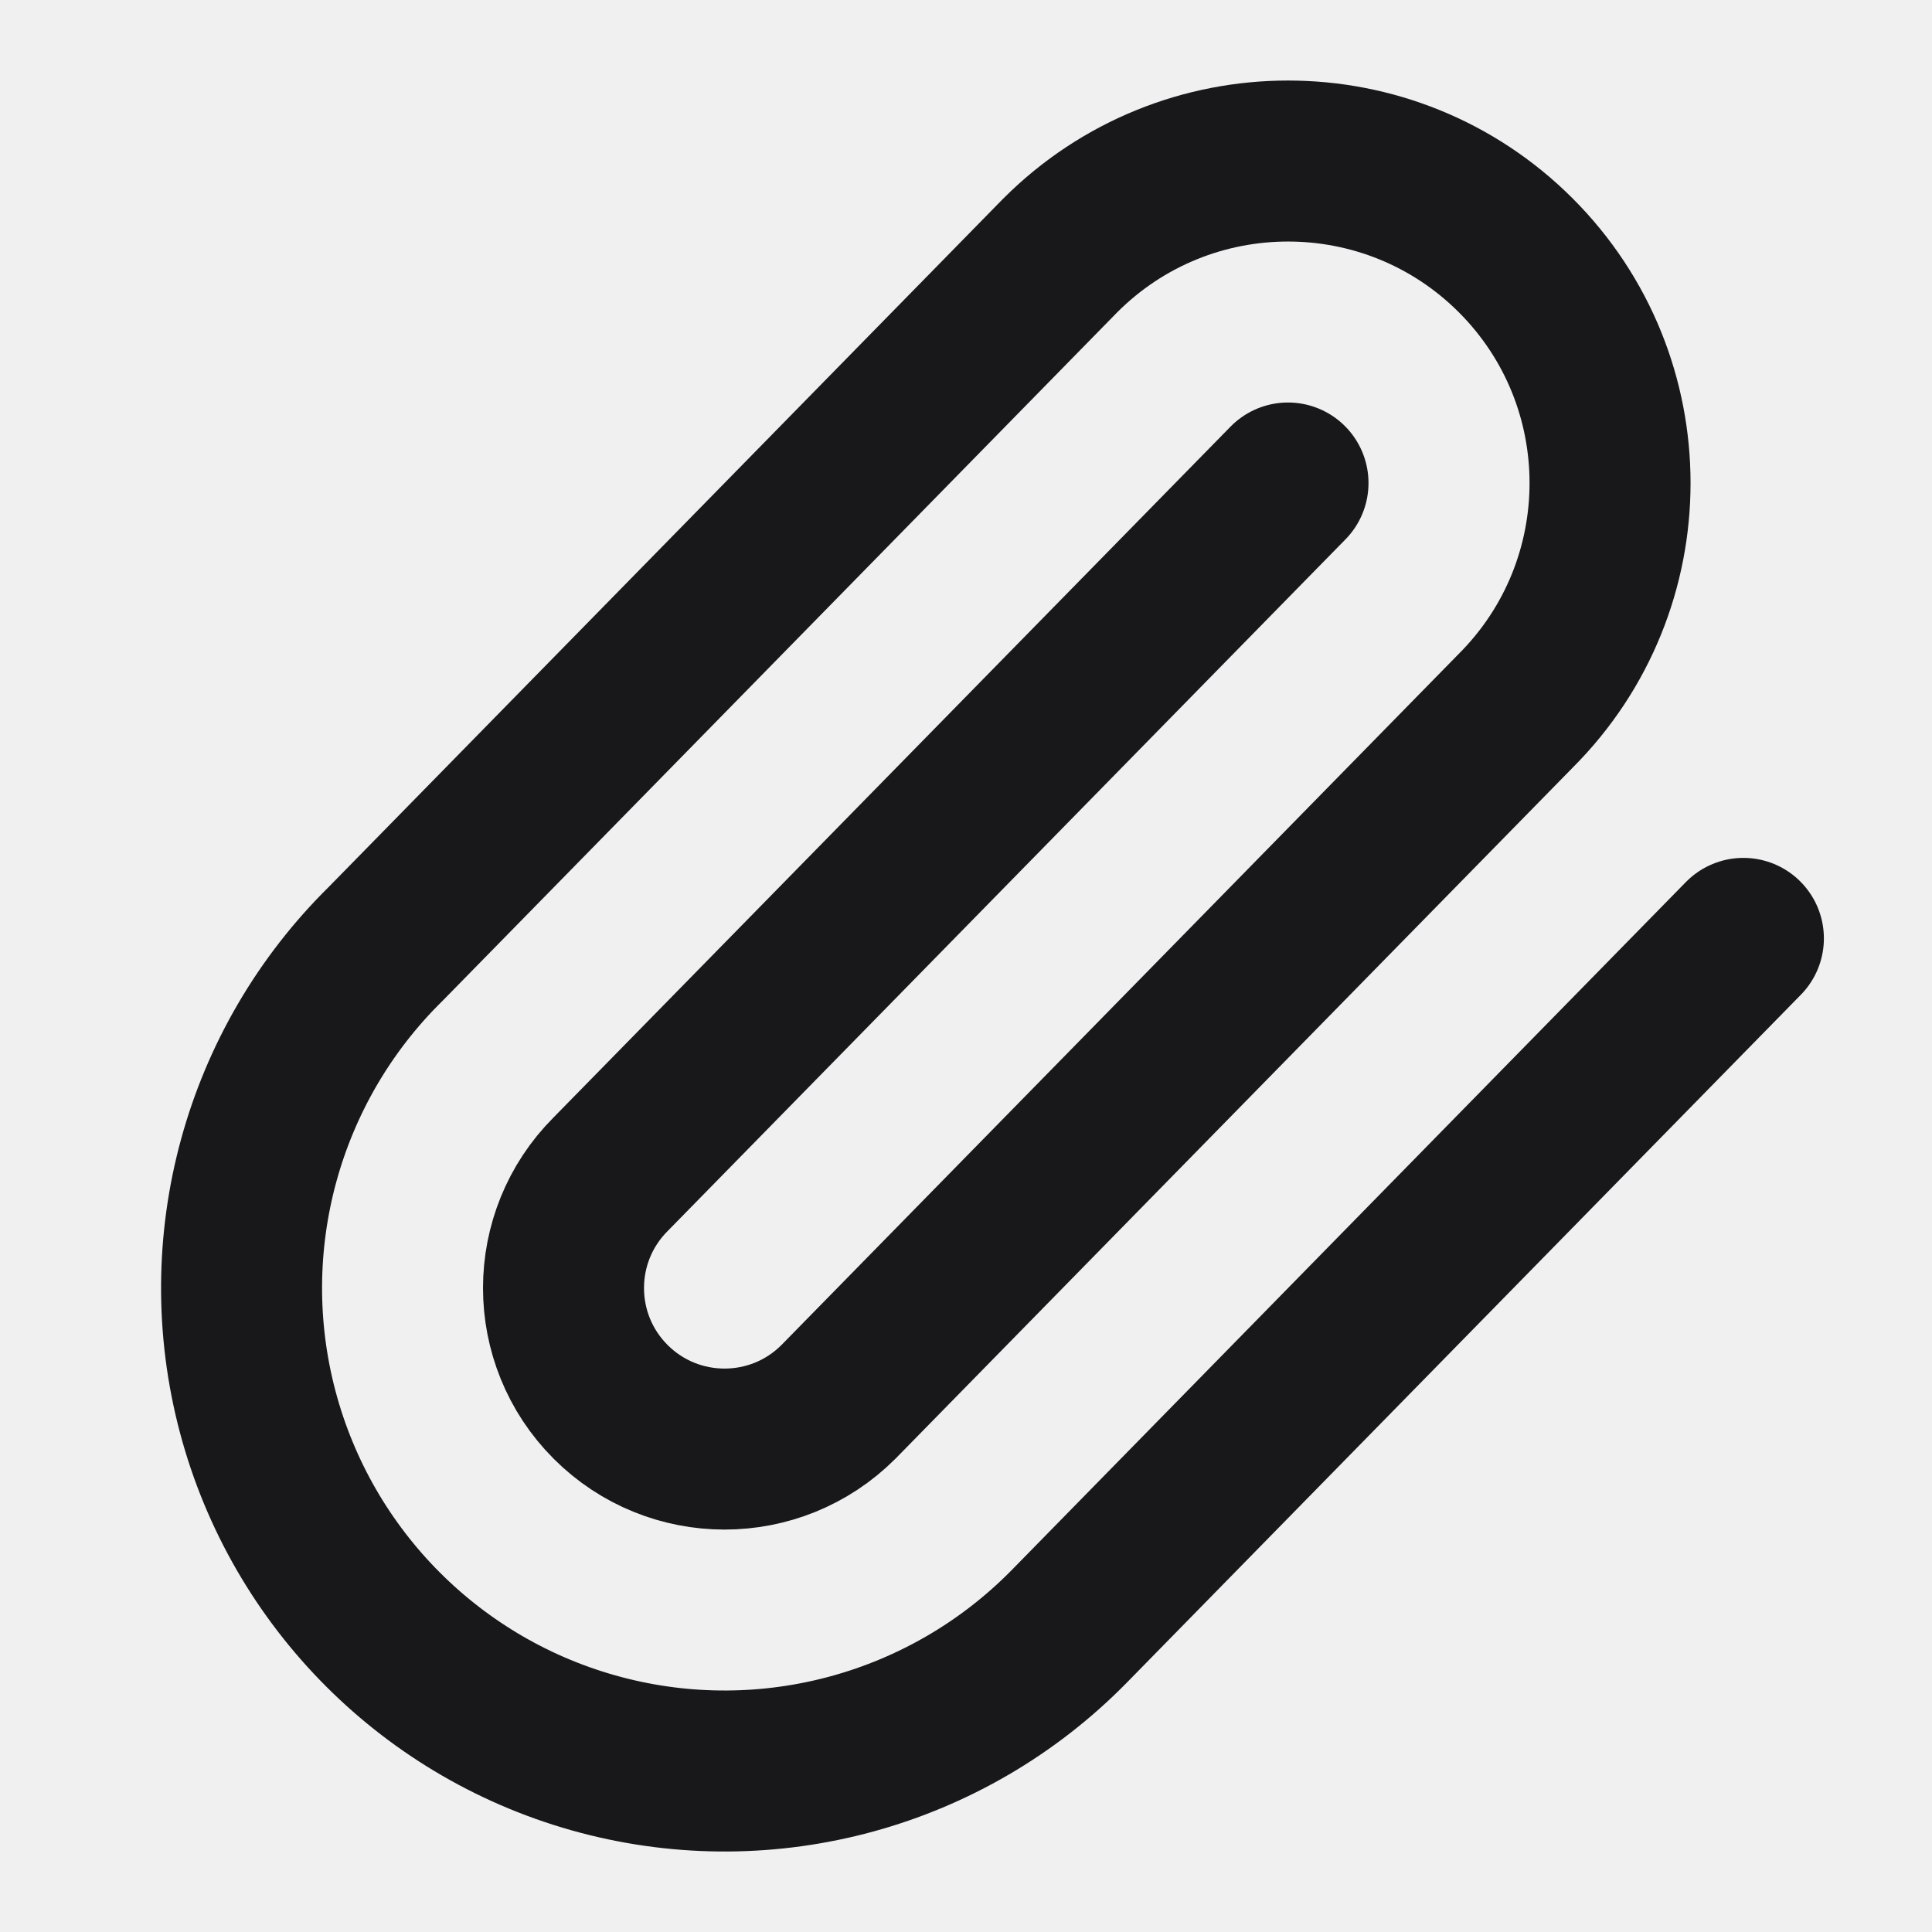
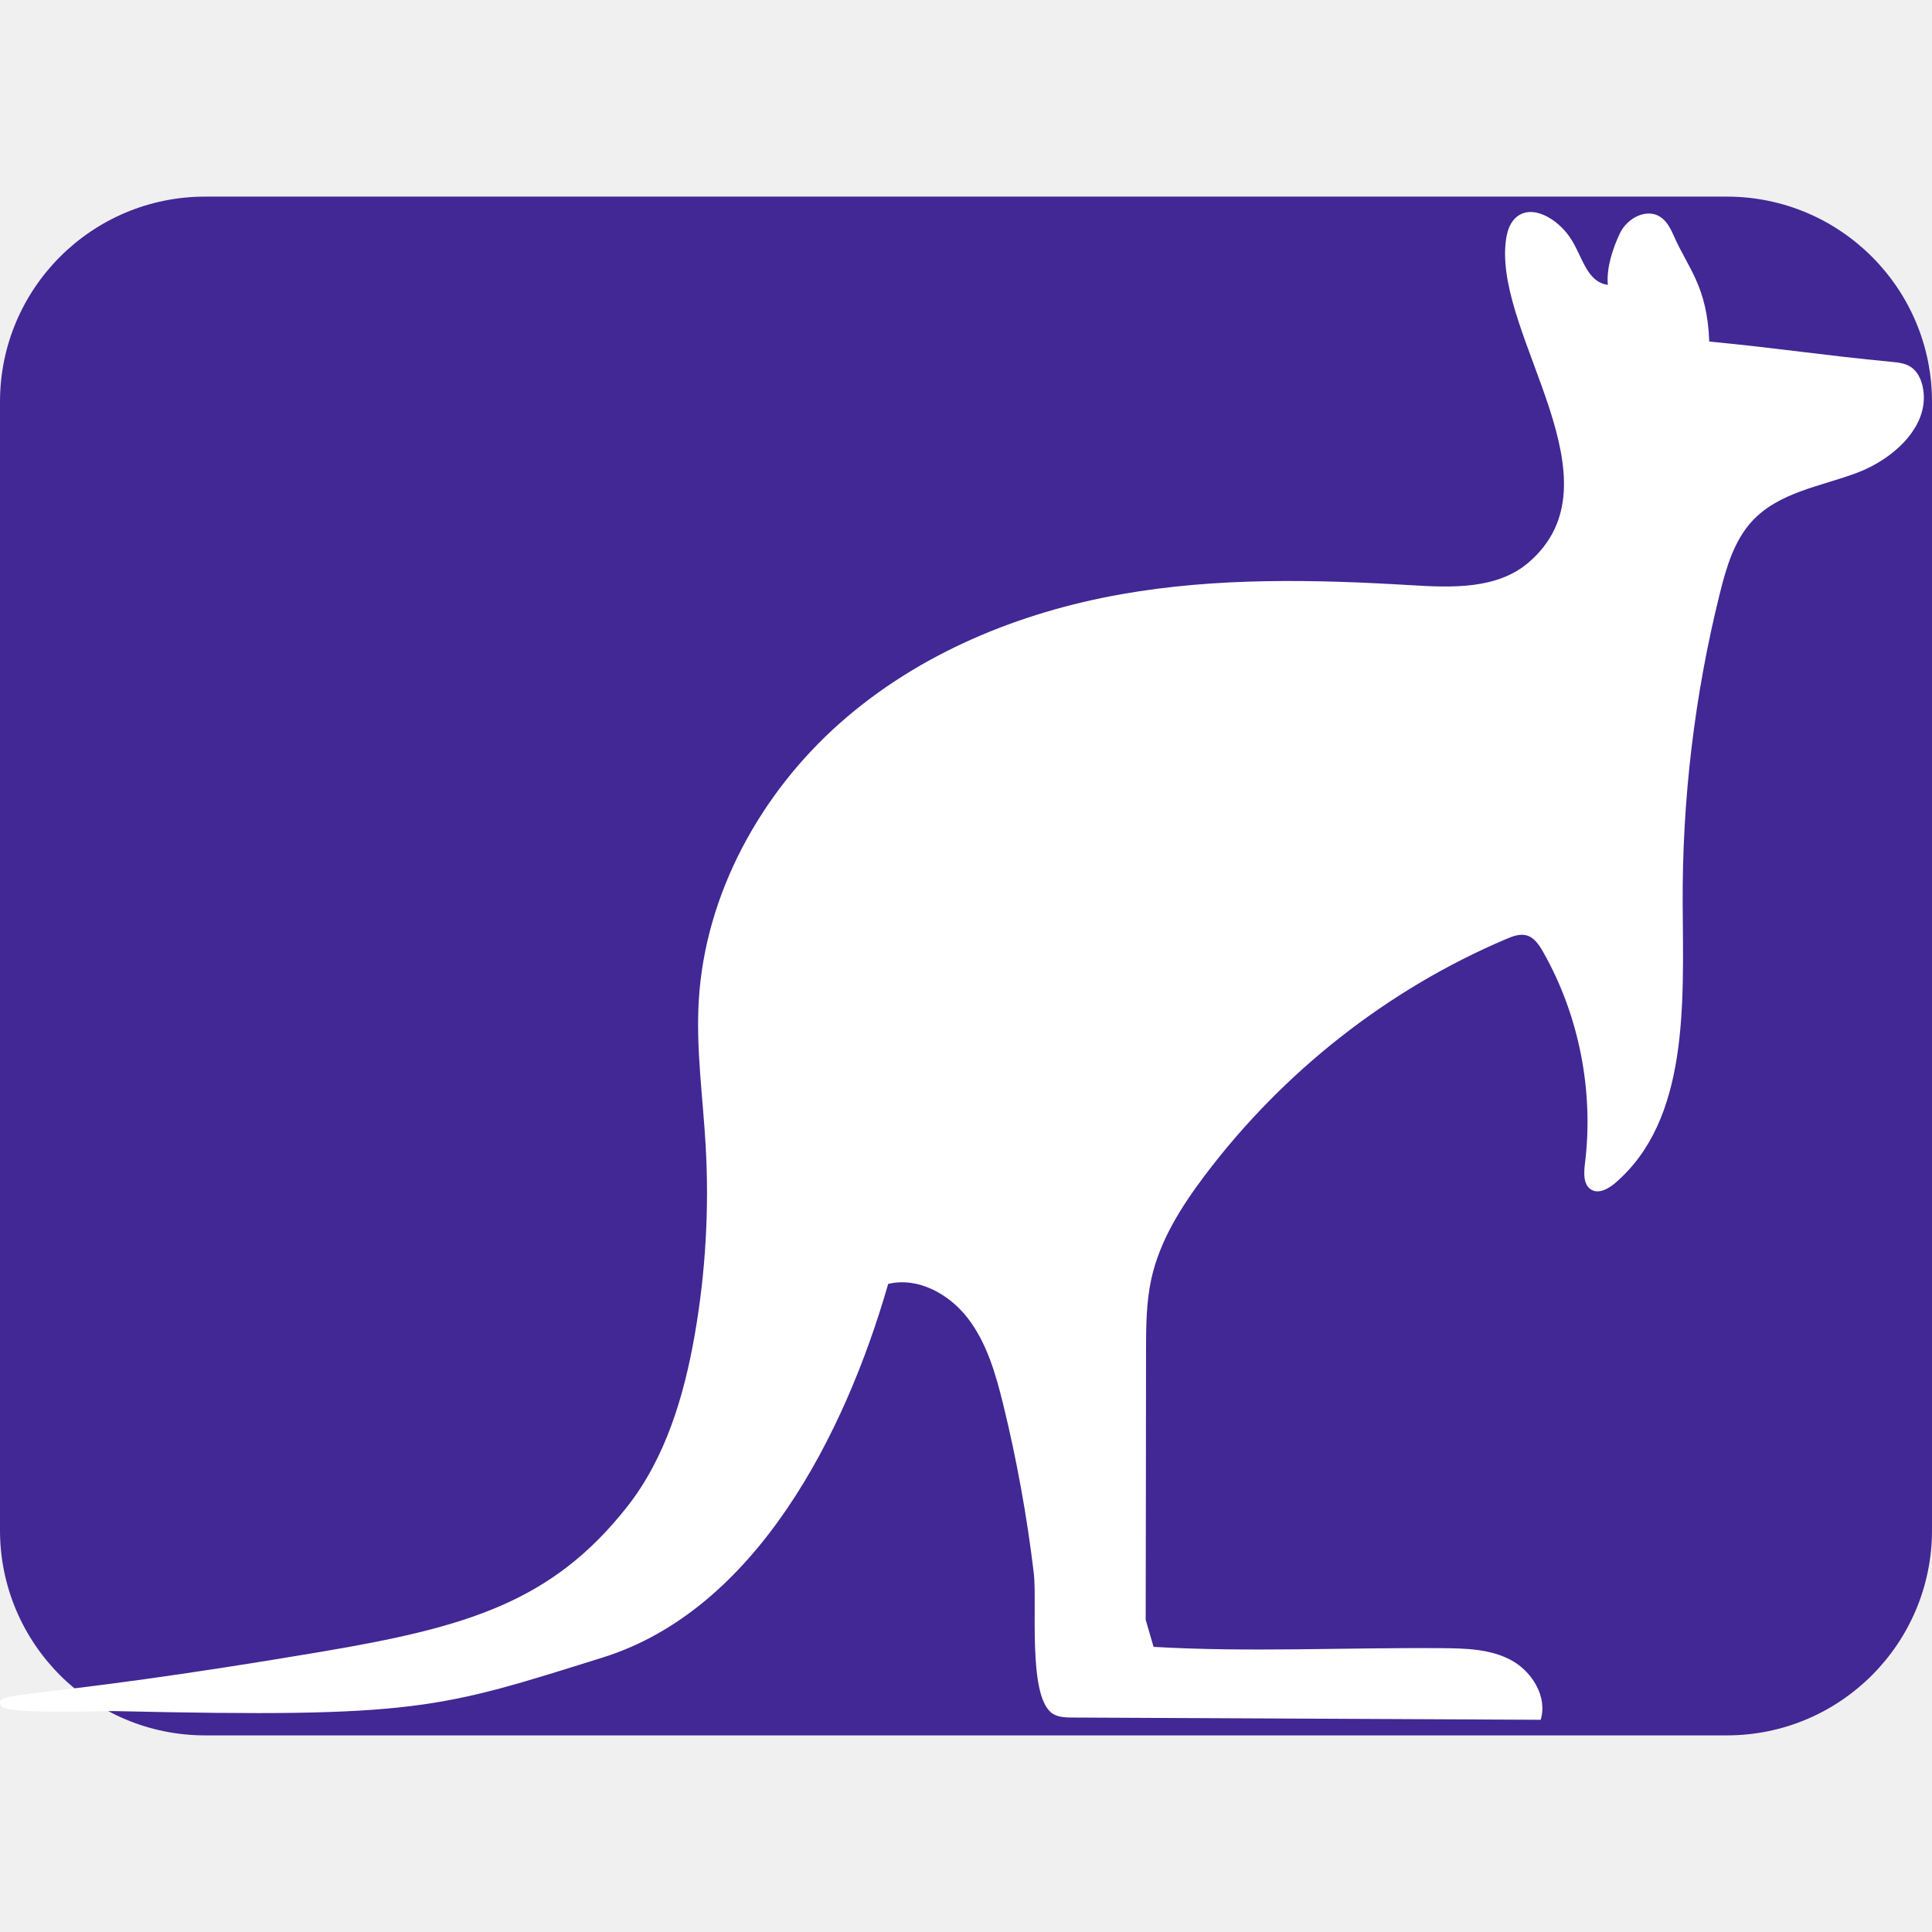
- <svg xmlns="http://www.w3.org/2000/svg" viewBox="0 0 24 24" fill="none" stroke-linecap="round" stroke-linejoin="round">
-   <style>
-     path { stroke: #18181b; }
-     @media (prefers-color-scheme: dark) {
-       path { stroke: #e4e4e7; }
-     }
-   </style>
-   <path stroke-width="2" d="m16 6-8.414 8.586a2 2 0 0 0 2.829 2.829l8.414-8.586a4 4 0 1 0-5.657-5.657l-8.379 8.551a6 6 0 1 0 8.485 8.485l8.379-8.551" />
+ <svg xmlns="http://www.w3.org/2000/svg" width="32" height="32" viewBox="0 0 113 90" fill="none">
+   <rect width="113" height="90" rx="12" fill="#412894" />
+   <path fill-rule="evenodd" clip-rule="evenodd" d="M67.471 84.823C73.041 85.147 78.719 84.855 84.306 84.898C85.689 84.91 87.13 84.935 88.361 85.587C89.592 86.24 90.526 87.726 90.112 89.088C80.978 89.044 71.844 89 62.71 88.956C62.271 88.954 61.791 88.937 61.455 88.644C60.121 87.48 60.67 82.23 60.465 80.513C60.069 77.191 59.471 73.894 58.677 70.647C58.239 68.867 57.719 67.051 56.614 65.611C55.509 64.171 53.681 63.179 51.949 63.594C49.419 72.393 44.214 82.647 35.253 85.445C25.698 88.43 24.462 88.984 6.673 88.579C6.086 88.565 0.308 88.804 0.053 88.26C-0.375 87.347 1.446 88.039 18.766 85.114C27.305 83.672 32.28 82.214 36.682 76.627C38.922 73.784 40.012 70.154 40.638 66.547C41.27 62.914 41.484 59.205 41.274 55.521C41.113 52.688 40.703 49.857 40.87 47.025C41.241 40.761 44.508 34.883 49.122 30.797C53.736 26.71 59.599 24.314 65.592 23.254C71.179 22.267 76.892 22.387 82.549 22.729C84.928 22.872 87.568 22.973 89.401 21.402C94.955 16.645 87.537 8.292 88.055 2.764C88.107 2.216 88.235 1.634 88.626 1.259C89.565 0.361 91.089 1.299 91.823 2.382C92.558 3.463 92.772 4.984 94.041 5.163C93.945 4.186 94.331 3.014 94.752 2.133C95.175 1.252 96.308 0.66 97.111 1.187C97.481 1.43 97.703 1.85 97.884 2.263C98.737 4.208 99.85 5.223 99.973 8.477C103.965 8.856 106.629 9.283 110.619 9.662C111.024 9.7 111.447 9.745 111.786 9.979C112.138 10.223 112.345 10.642 112.444 11.068C112.974 13.353 110.768 15.343 108.63 16.148C106.491 16.952 104.032 17.285 102.467 18.993C101.427 20.127 100.968 21.69 100.592 23.203C99.114 29.137 98.382 35.268 98.418 41.395C98.454 47.202 98.797 53.984 94.469 57.695C94.066 58.042 93.488 58.357 93.045 58.066C92.599 57.773 92.635 57.104 92.701 56.563C93.229 52.313 92.358 47.891 90.264 44.191C90.031 43.778 89.743 43.341 89.296 43.212C88.901 43.098 88.484 43.256 88.105 43.417C81.192 46.35 75.042 51.176 70.455 57.266C69.087 59.083 67.83 61.065 67.338 63.31C67.038 64.681 67.033 66.101 67.03 67.506C67.03 72.751 67.016 77.996 67.01 83.24L67.471 84.823Z" fill="white" />
</svg>
